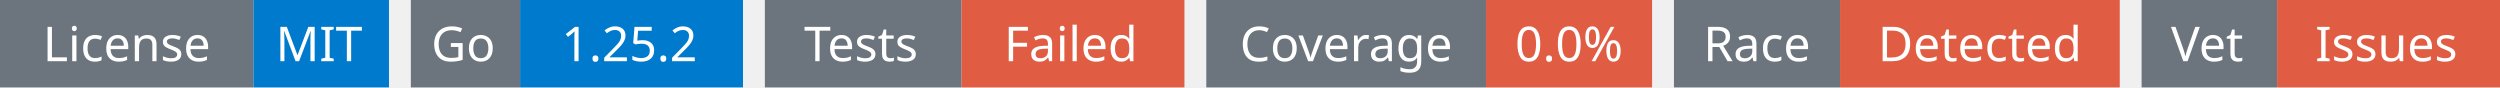
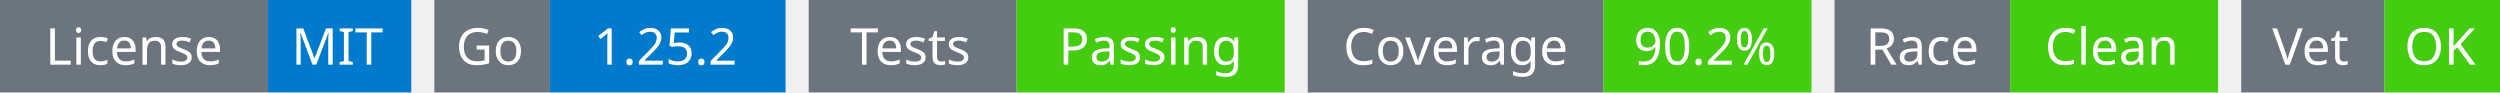
- <svg xmlns="http://www.w3.org/2000/svg" width="572" height="20" viewBox="0 0 572 20">
+ <svg xmlns="http://www.w3.org/2000/svg" width="541" height="20" viewBox="0 0 541 20">
  <g transform="translate(0, 0)">
    <rect x="0" y="0" width="58" height="20" fill="#6c757d" />
    <rect x="58" y="0" width="31" height="20" fill="#007acc" />
    <text x="29" y="14" text-anchor="middle" font-family="sans-serif" font-size="11" fill="white">License</text>
    <text x="73" y="14" text-anchor="middle" font-family="sans-serif" font-size="11" fill="white">MIT</text>
  </g>
  <g transform="translate(94, 0)">
    <rect x="0" y="0" width="25" height="20" fill="#6c757d" />
    <rect x="25" y="0" width="51" height="20" fill="#007acc" />
    <text x="12" y="14" text-anchor="middle" font-family="sans-serif" font-size="11" fill="white">Go</text>
    <text x="50" y="14" text-anchor="middle" font-family="sans-serif" font-size="11" fill="white">1.25.2</text>
  </g>
  <g transform="translate(175, 0)">
    <rect x="0" y="0" width="45" height="20" fill="#6c757d" />
-     <rect x="45" y="0" width="51" height="20" fill="#e05d44" />
+     <rect x="45" y="0" width="58" height="20" fill="#4c1" />
    <text x="22" y="14" text-anchor="middle" font-family="sans-serif" font-size="11" fill="white">Tests</text>
-     <text x="70" y="14" text-anchor="middle" font-family="sans-serif" font-size="11" fill="white">Failed</text>
+     <text x="74" y="14" text-anchor="middle" font-family="sans-serif" font-size="11" fill="white">Passing</text>
  </g>
-   <g transform="translate(276, 0)">
+   <g transform="translate(283, 0)">
    <rect x="0" y="0" width="64" height="20" fill="#6c757d" />
-     <rect x="64" y="0" width="38" height="20" fill="#e05d44" />
+     <rect x="64" y="0" width="45" height="20" fill="#4c1" />
    <text x="32" y="14" text-anchor="middle" font-family="sans-serif" font-size="11" fill="white">Coverage</text>
-     <text x="83" y="14" text-anchor="middle" font-family="sans-serif" font-size="11" fill="white">0.0%</text>
+     <text x="86" y="14" text-anchor="middle" font-family="sans-serif" font-size="11" fill="white">90.2%</text>
  </g>
-   <g transform="translate(383, 0)">
+   <g transform="translate(397, 0)">
    <rect x="0" y="0" width="38" height="20" fill="#6c757d" />
-     <rect x="38" y="0" width="64" height="20" fill="#e05d44" />
+     <rect x="38" y="0" width="45" height="20" fill="#4c1" />
    <text x="19" y="14" text-anchor="middle" font-family="sans-serif" font-size="11" fill="white">Race</text>
-     <text x="70" y="14" text-anchor="middle" font-family="sans-serif" font-size="11" fill="white">Detected</text>
+     <text x="60" y="14" text-anchor="middle" font-family="sans-serif" font-size="11" fill="white">Clean</text>
  </g>
-   <g transform="translate(490, 0)">
+   <g transform="translate(485, 0)">
    <rect x="0" y="0" width="31" height="20" fill="#6c757d" />
-     <rect x="31" y="0" width="51" height="20" fill="#e05d44" />
+     <rect x="31" y="0" width="25" height="20" fill="#4c1" />
    <text x="15" y="14" text-anchor="middle" font-family="sans-serif" font-size="11" fill="white">Vet</text>
-     <text x="56" y="14" text-anchor="middle" font-family="sans-serif" font-size="11" fill="white">Issues</text>
+     <text x="43" y="14" text-anchor="middle" font-family="sans-serif" font-size="11" fill="white">OK</text>
  </g>
</svg>
